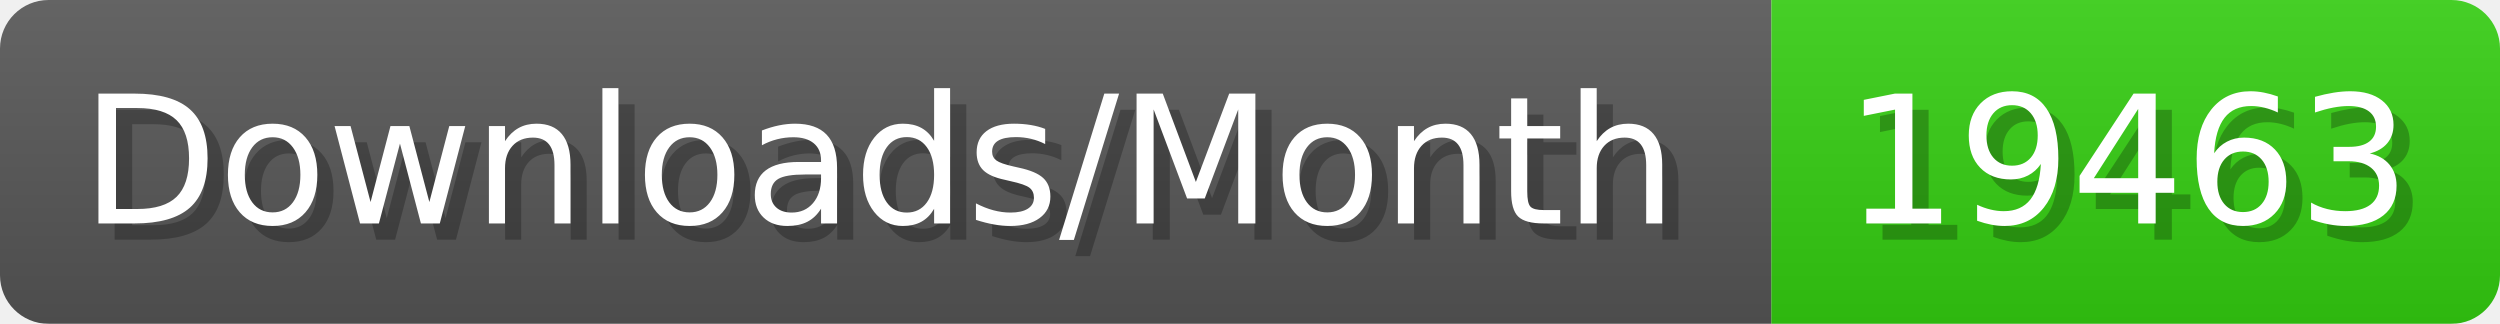
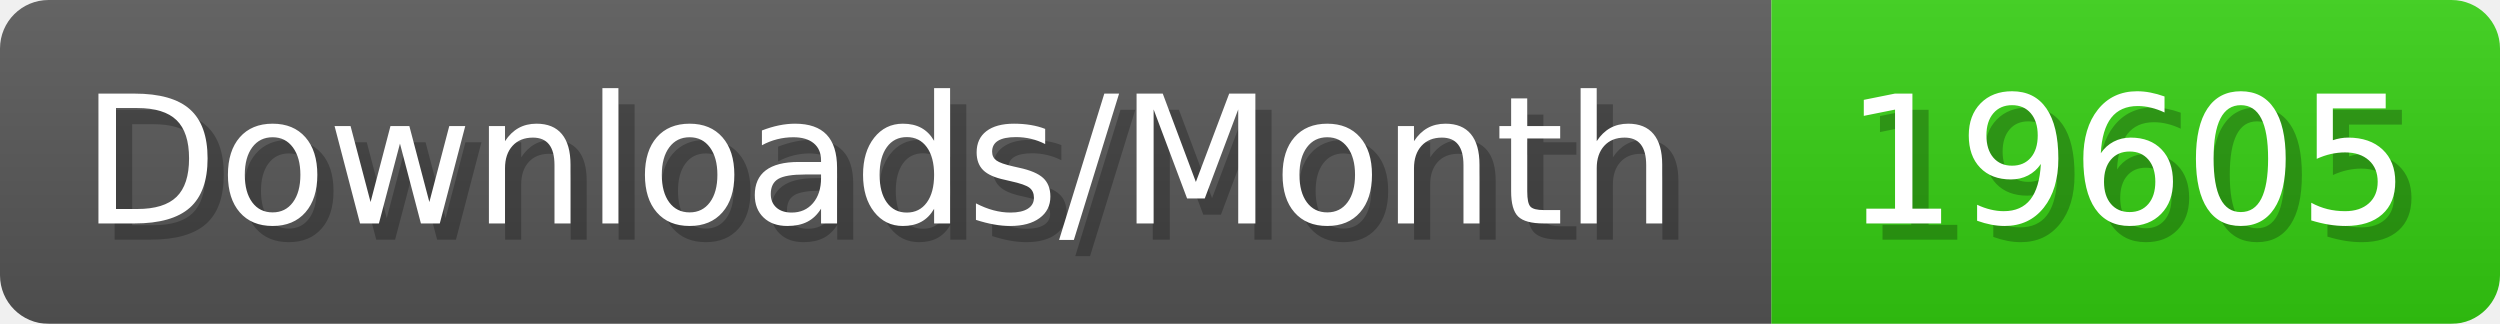
- <svg xmlns="http://www.w3.org/2000/svg" width="154.4" height="20" viewBox="0 0 1544 200" role="img" aria-label="Downloads/Month: 19463">
+ <svg xmlns="http://www.w3.org/2000/svg" width="154.4" height="20" viewBox="0 0 1544 200" role="img" aria-label="Downloads/Month: 19605">
  <linearGradient id="YlXUI" x2="0" y2="100%">
    <stop offset="0" stop-opacity=".1" stop-color="#EEE" />
    <stop offset="1" stop-opacity=".1" />
  </linearGradient>
  <mask id="JHhop">
    <rect width="1544" height="200" rx="30" fill="#FFF" />
  </mask>
  <g mask="url(#JHhop)">
    <rect width="1094" height="200" fill="#555" />
    <rect width="450" height="200" fill="#3C1" x="1094" />
    <rect width="1544" height="200" fill="url(#YlXUI)" />
  </g>
  <g aria-hidden="true" fill="#fff" text-anchor="start" font-family="Verdana,DejaVu Sans,sans-serif" font-size="110">
    <text x="60" y="148" textLength="994" fill="#000" opacity="0.25">Downloads/Month</text>
    <text x="50" y="138" textLength="994">Downloads/Month</text>
-     <text x="1149" y="148" textLength="350" fill="#000" opacity="0.25">19463</text>
-     <text x="1139" y="138" textLength="350">19463</text>
+     <text x="1149" y="148" textLength="350" fill="#000" opacity="0.25">19605</text>
+     <text x="1139" y="138" textLength="350">19605</text>
  </g>
</svg>
